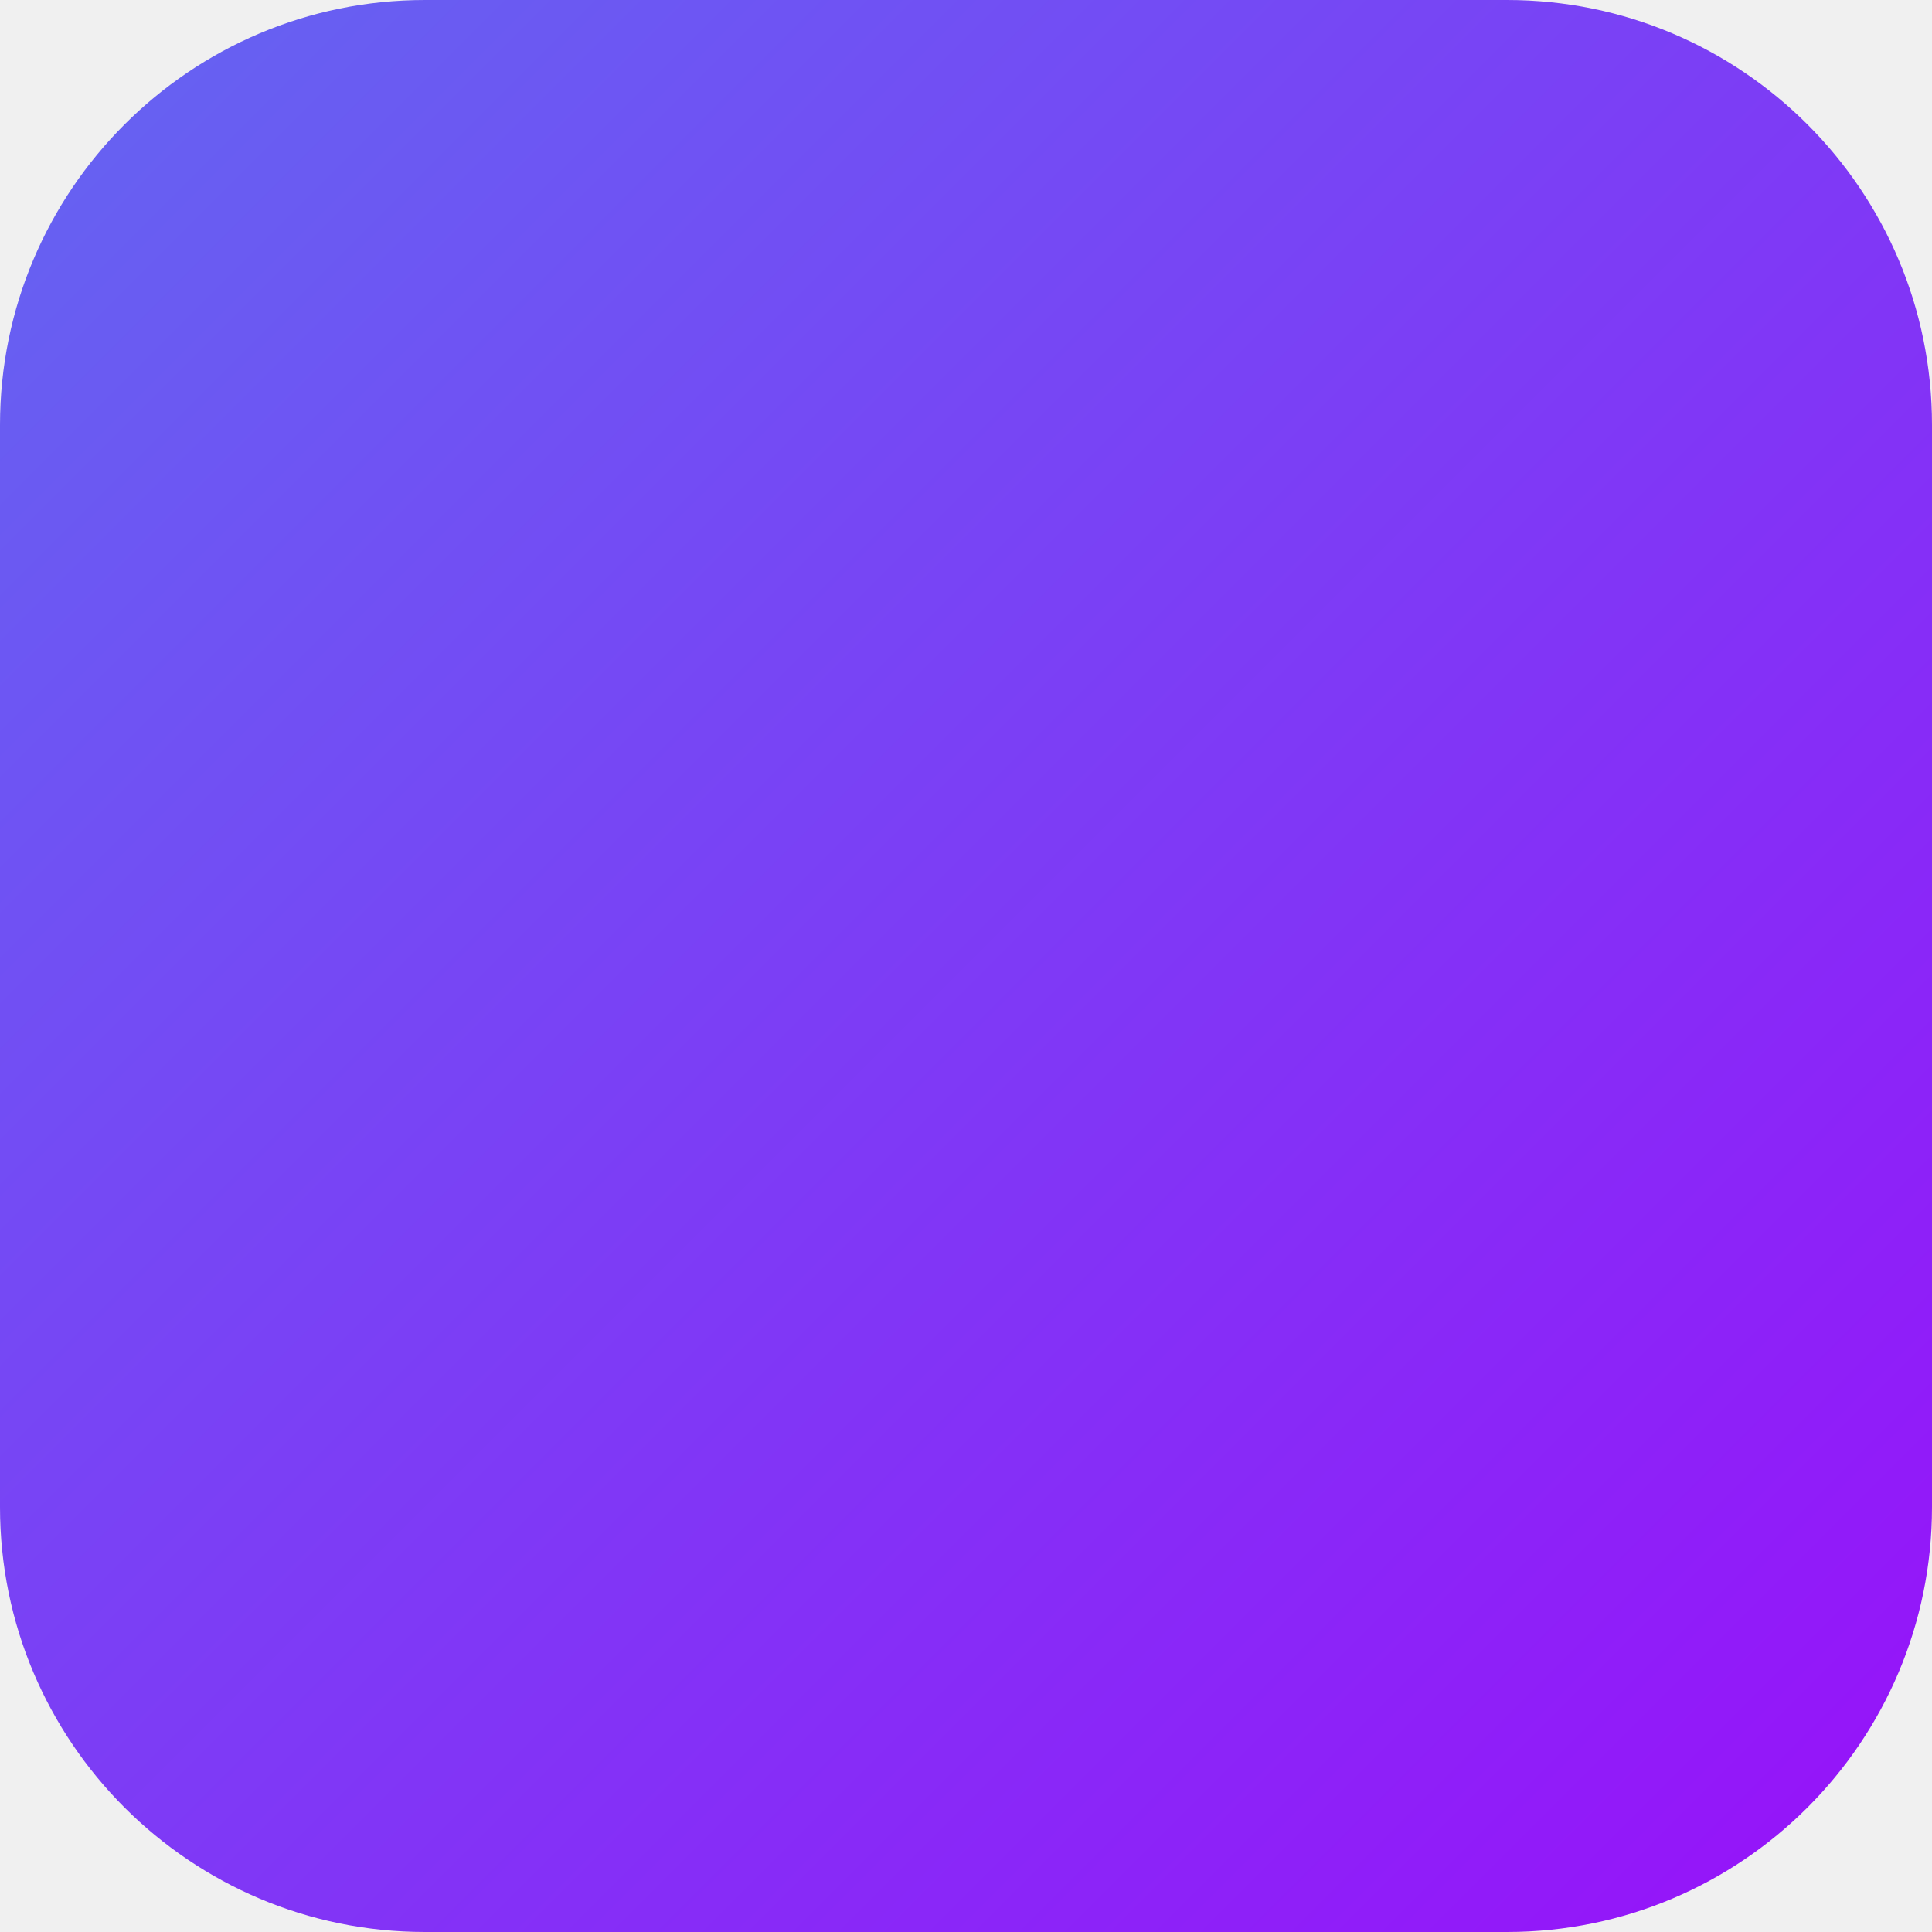
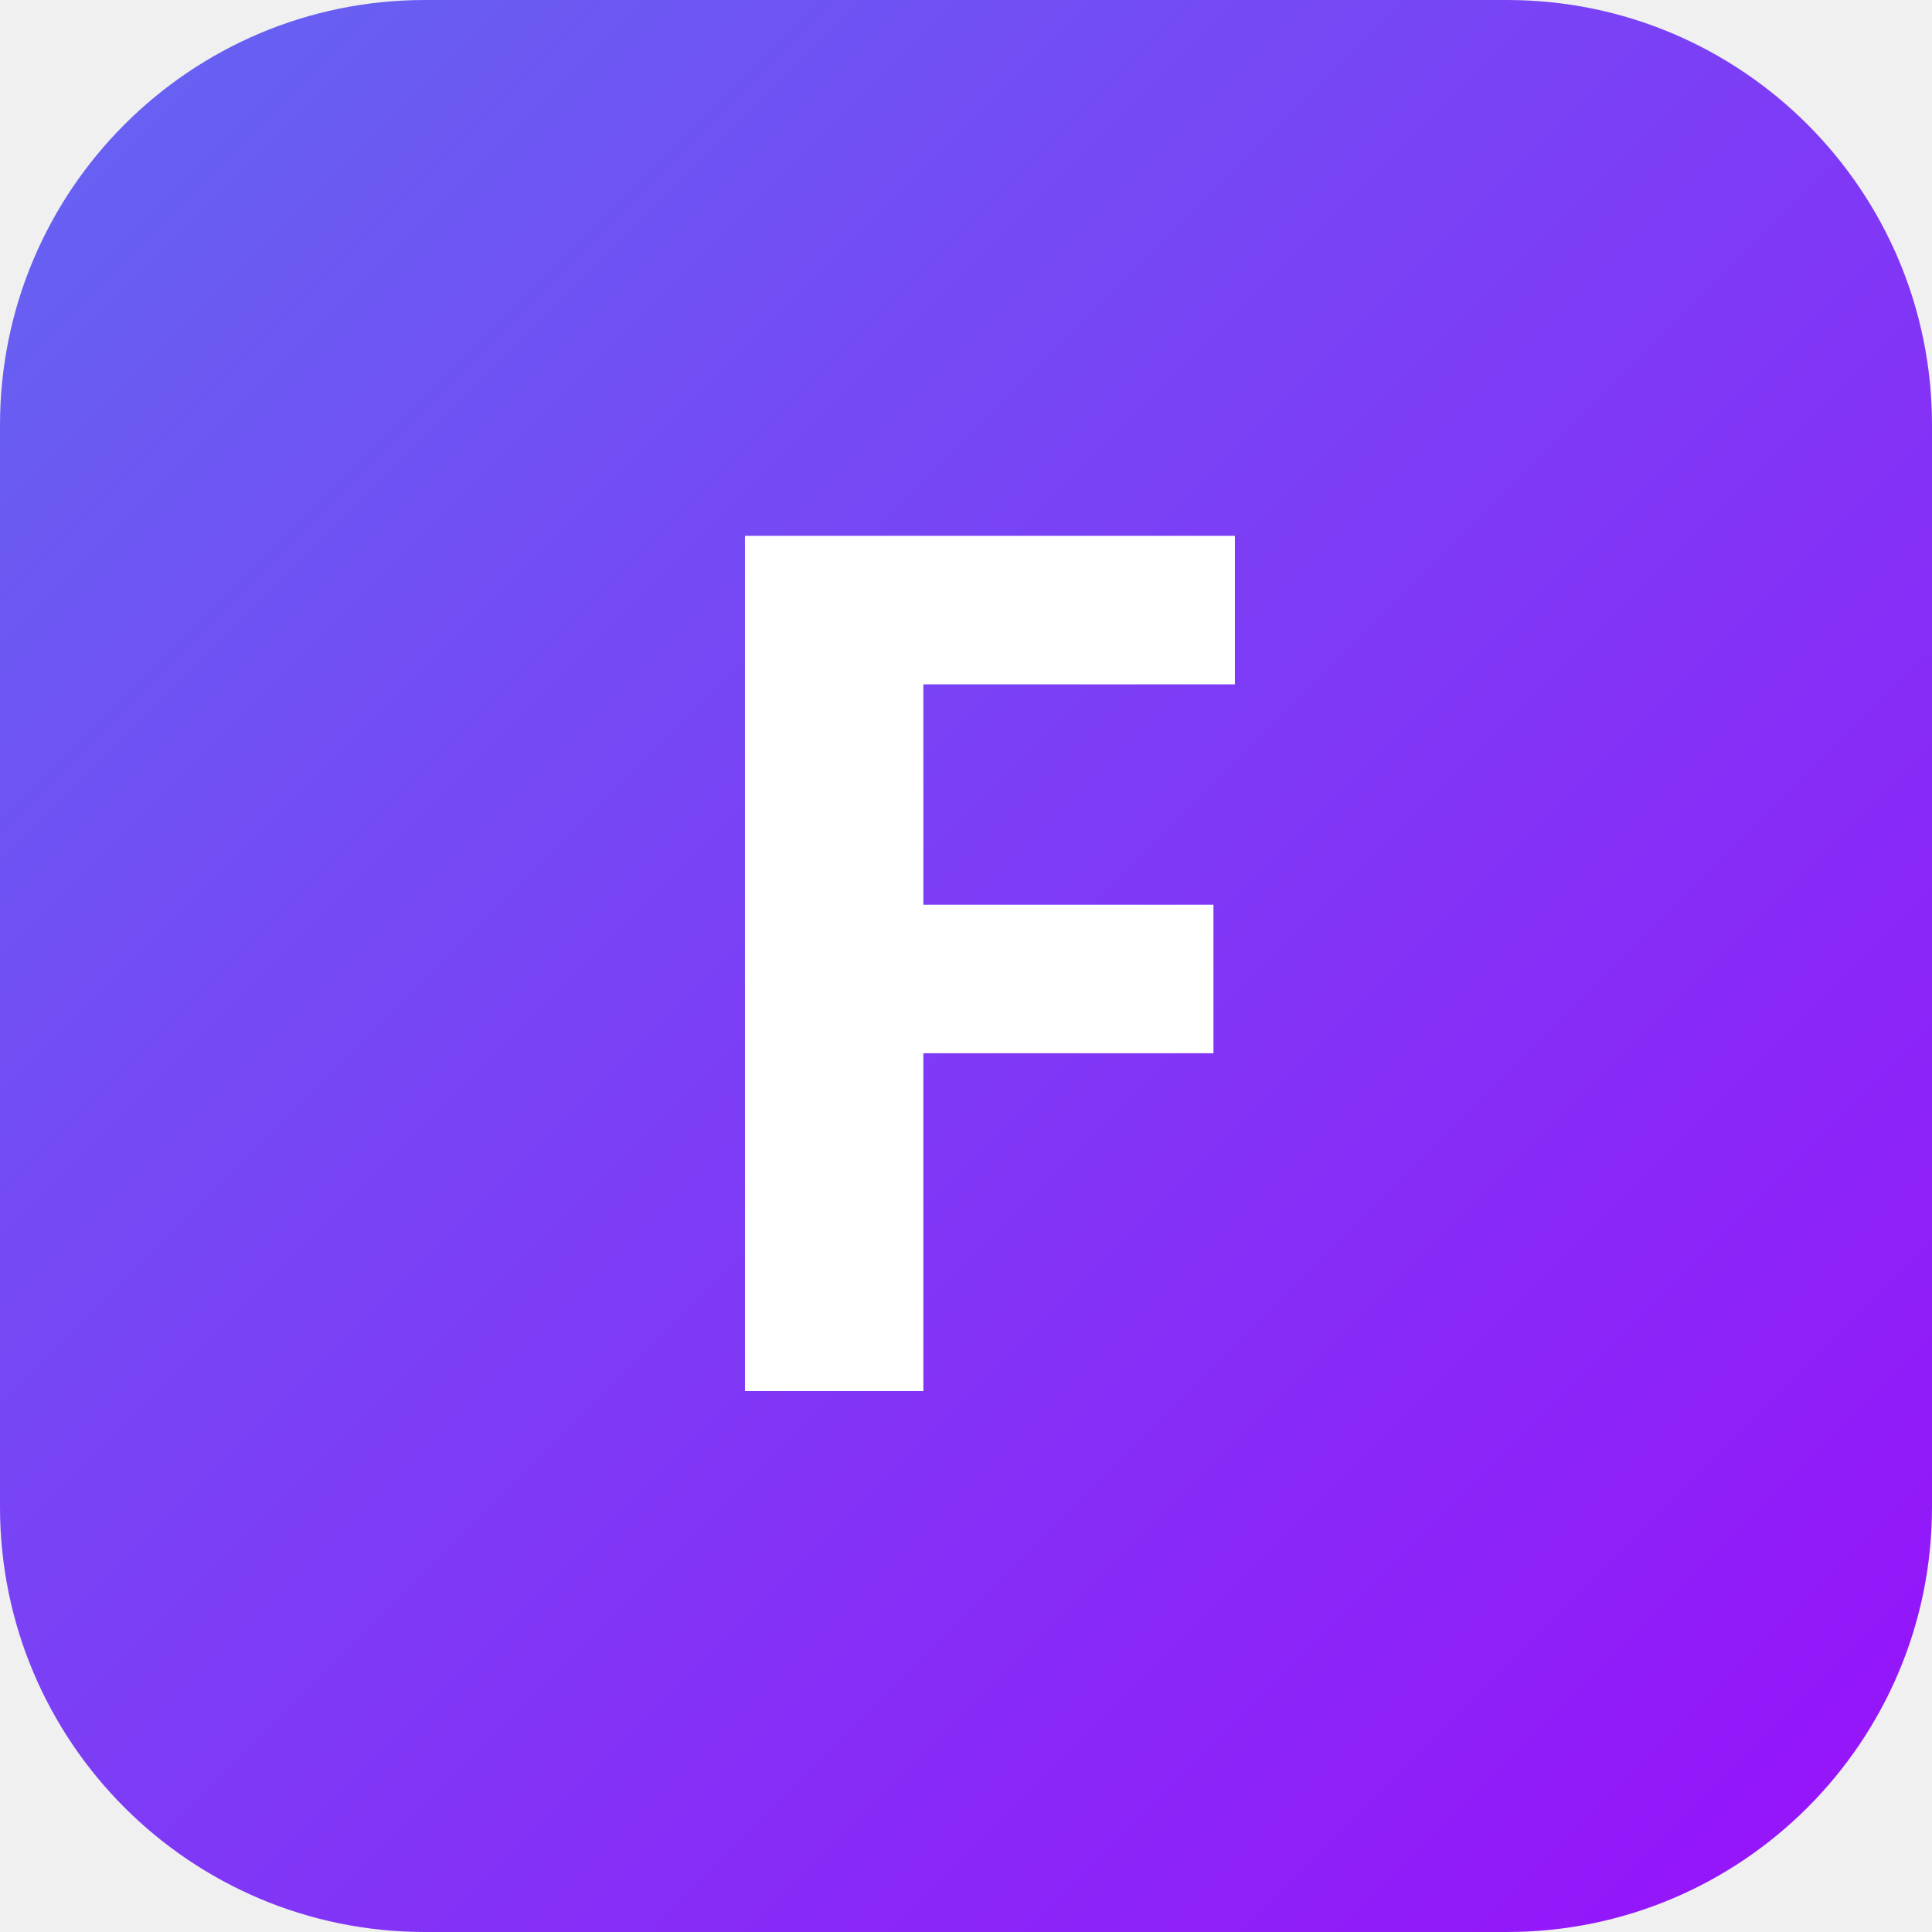
<svg xmlns="http://www.w3.org/2000/svg" viewBox="0 0 100 100">
  <defs>
    <linearGradient id="g" x1="0%" y1="0%" x2="100%" y2="100%">
      <stop offset="0%" stop-color="#6366f1" />
      <stop offset="100%" stop-color="#9810fa" />
    </linearGradient>
  </defs>
  <rect width="100" height="100" rx="22" fill="url(#g)" />
+   <text x="50" y="72" text-anchor="middle" font-family="sans-serif" font-weight="700" font-size="62" fill="white">F</text>
</svg>
